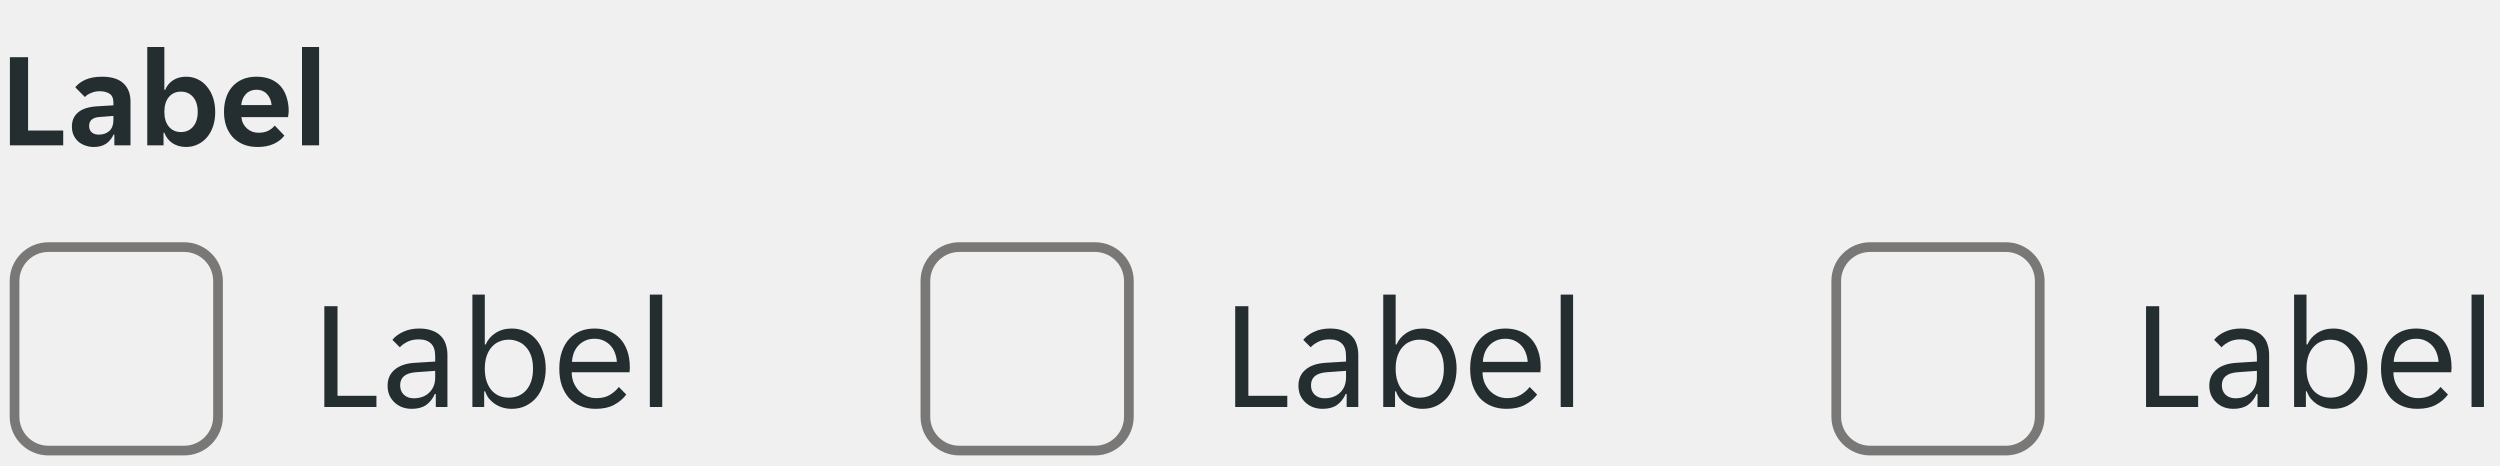
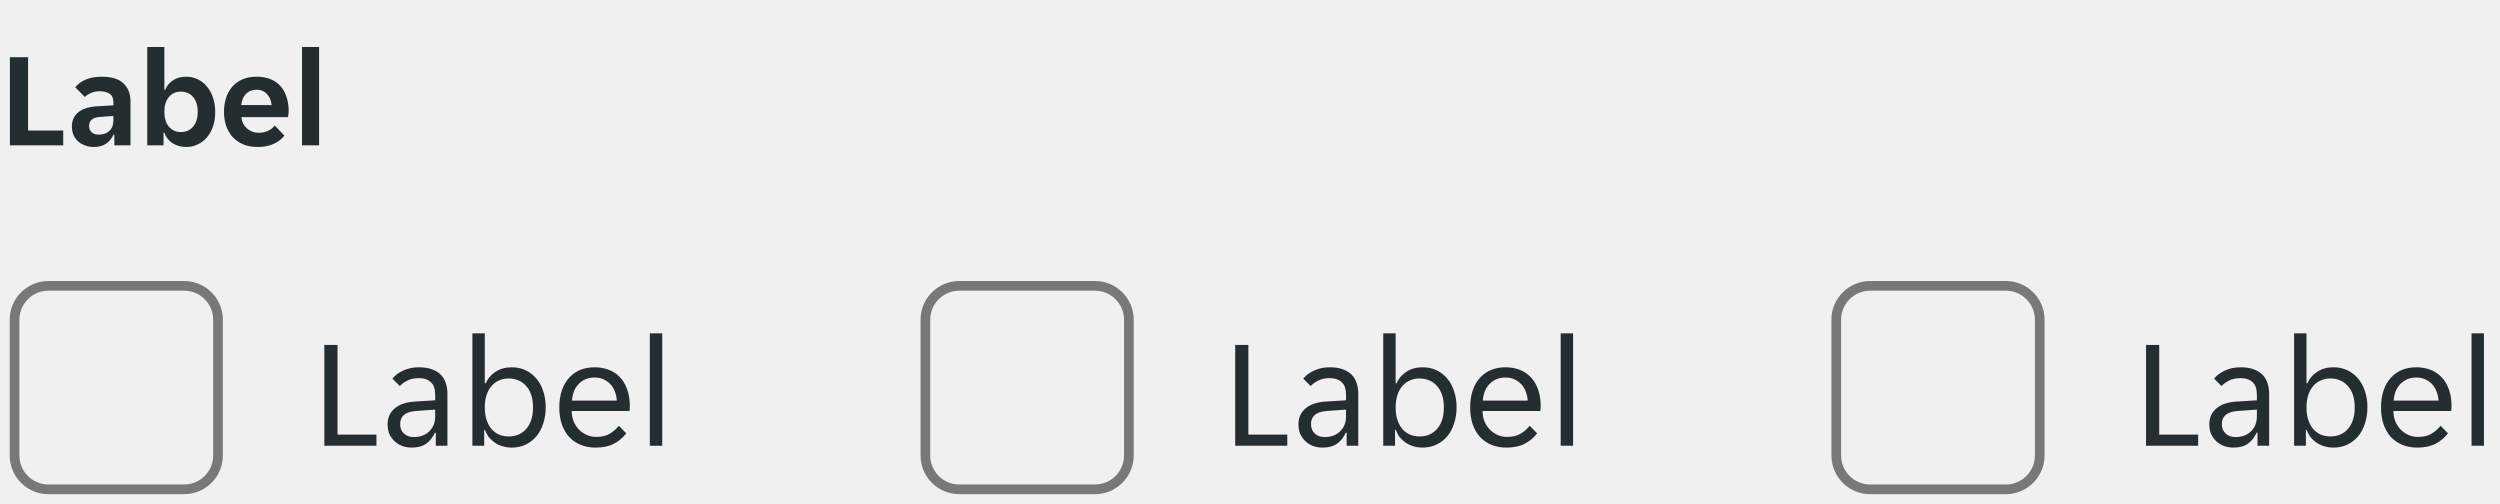
- <svg xmlns="http://www.w3.org/2000/svg" width="258" height="48" viewBox="0 0 258 48" fill="none">
-   <g clip-path="url(#clip0_9938_15145)">
+ <svg xmlns="http://www.w3.org/2000/svg" width="258" height="52" viewBox="0 0 258 52" fill="none">
+   <g clip-path="url(#clip0_5787_10989)">
    <path d="M1.022 5.9H2.898V13.474H6.524V15H1.022V5.9ZM9.673 15.168C9.365 15.168 9.071 15.117 8.791 15.014C8.521 14.921 8.283 14.785 8.077 14.608C7.872 14.421 7.709 14.197 7.587 13.936C7.475 13.675 7.419 13.381 7.419 13.054C7.419 12.438 7.639 11.948 8.077 11.584C8.516 11.22 9.183 11.015 10.079 10.968L11.703 10.87V10.59C11.703 10.142 11.568 9.834 11.297 9.666C11.027 9.498 10.691 9.414 10.289 9.414C9.972 9.414 9.673 9.475 9.393 9.596C9.113 9.708 8.903 9.848 8.763 10.016L7.769 9.008C8.012 8.691 8.362 8.429 8.819 8.224C9.286 8.019 9.855 7.916 10.527 7.916C11.517 7.916 12.254 8.145 12.739 8.602C13.225 9.059 13.467 9.68 13.467 10.464V15H11.801V13.894H11.717C11.54 14.286 11.283 14.599 10.947 14.832C10.611 15.056 10.187 15.168 9.673 15.168ZM10.191 13.894C10.639 13.894 11.003 13.768 11.283 13.516C11.563 13.255 11.703 12.891 11.703 12.424V11.962L10.289 12.074C9.561 12.121 9.197 12.429 9.197 12.998C9.197 13.287 9.291 13.511 9.477 13.67C9.664 13.819 9.902 13.894 10.191 13.894ZM19.215 15.168C18.674 15.168 18.203 15.037 17.801 14.776C17.409 14.515 17.129 14.155 16.961 13.698H16.877V15H15.197V4.85H16.961V9.274H17.045C17.204 8.873 17.47 8.546 17.843 8.294C18.217 8.042 18.674 7.916 19.215 7.916C19.645 7.916 20.041 8.005 20.405 8.182C20.779 8.359 21.096 8.611 21.357 8.938C21.628 9.255 21.838 9.638 21.987 10.086C22.137 10.534 22.211 11.029 22.211 11.57C22.211 12.102 22.137 12.592 21.987 13.04C21.838 13.479 21.628 13.857 21.357 14.174C21.096 14.482 20.779 14.725 20.405 14.902C20.041 15.079 19.645 15.168 19.215 15.168ZM18.669 13.628C19.192 13.628 19.612 13.441 19.929 13.068C20.247 12.695 20.405 12.186 20.405 11.542C20.405 10.898 20.247 10.389 19.929 10.016C19.612 9.643 19.192 9.456 18.669 9.456C18.156 9.456 17.741 9.643 17.423 10.016C17.115 10.389 16.961 10.898 16.961 11.542C16.961 12.186 17.115 12.695 17.423 13.068C17.741 13.441 18.156 13.628 18.669 13.628ZM26.588 15.168C26.009 15.168 25.505 15.075 25.076 14.888C24.647 14.701 24.283 14.445 23.984 14.118C23.695 13.782 23.475 13.395 23.326 12.956C23.186 12.517 23.116 12.046 23.116 11.542C23.116 11.029 23.186 10.553 23.326 10.114C23.466 9.666 23.676 9.283 23.956 8.966C24.236 8.639 24.586 8.383 25.006 8.196C25.426 8.009 25.916 7.916 26.476 7.916C27.036 7.916 27.526 8.005 27.946 8.182C28.366 8.359 28.711 8.607 28.982 8.924C29.253 9.241 29.453 9.619 29.584 10.058C29.724 10.487 29.794 10.959 29.794 11.472C29.794 11.565 29.785 11.673 29.766 11.794C29.757 11.915 29.743 12.013 29.724 12.088H24.908C24.936 12.34 25.001 12.569 25.104 12.774C25.216 12.97 25.351 13.138 25.51 13.278C25.678 13.418 25.86 13.525 26.056 13.6C26.261 13.665 26.471 13.698 26.686 13.698C27.087 13.698 27.423 13.628 27.694 13.488C27.965 13.348 28.184 13.171 28.352 12.956L29.346 13.992C29.085 14.347 28.721 14.631 28.254 14.846C27.787 15.061 27.232 15.168 26.588 15.168ZM26.476 9.26C26.028 9.26 25.664 9.405 25.384 9.694C25.104 9.983 24.941 10.366 24.894 10.842H28.03C27.983 10.366 27.82 9.983 27.54 9.694C27.269 9.405 26.915 9.26 26.476 9.26ZM31.166 4.85H32.93V15H31.166V4.85Z" fill="#242E30" />
  </g>
-   <path d="M1.5 29C1.5 27.067 3.067 25.5 5 25.5H19C20.933 25.5 22.5 27.067 22.5 29V43C22.5 44.933 20.933 46.5 19 46.5H5C3.067 46.5 1.5 44.933 1.5 43V29Z" stroke="#797876" />
-   <path d="M33.472 31.6H34.832V40.848H38.848V42H33.472V31.6ZM42.495 42.192C42.132 42.192 41.796 42.133 41.487 42.016C41.188 41.899 40.927 41.733 40.703 41.52C40.479 41.307 40.303 41.056 40.175 40.768C40.057 40.469 39.999 40.144 39.999 39.792C39.999 39.109 40.244 38.56 40.735 38.144C41.225 37.728 41.924 37.493 42.831 37.44L44.911 37.312V36.752C44.911 36.144 44.761 35.707 44.463 35.44C44.175 35.163 43.759 35.024 43.215 35.024C42.756 35.024 42.361 35.109 42.031 35.28C41.7 35.451 41.444 35.637 41.263 35.84L40.495 35.072C40.772 34.731 41.145 34.453 41.615 34.24C42.095 34.016 42.639 33.904 43.247 33.904C43.791 33.904 44.249 33.979 44.623 34.128C44.996 34.267 45.295 34.459 45.519 34.704C45.753 34.949 45.919 35.237 46.015 35.568C46.121 35.899 46.175 36.251 46.175 36.624V42H44.975V40.656H44.879C44.665 41.136 44.367 41.515 43.983 41.792C43.599 42.059 43.103 42.192 42.495 42.192ZM42.687 41.104C43.348 41.104 43.881 40.912 44.287 40.528C44.703 40.133 44.911 39.611 44.911 38.96V38.272L42.895 38.416C41.828 38.501 41.295 38.949 41.295 39.76C41.295 40.165 41.423 40.491 41.679 40.736C41.945 40.981 42.281 41.104 42.687 41.104ZM52.815 42.192C52.495 42.192 52.185 42.149 51.887 42.064C51.599 41.979 51.332 41.856 51.087 41.696C50.852 41.536 50.644 41.349 50.463 41.136C50.292 40.912 50.159 40.661 50.063 40.384H49.967V42H48.751V30.4H50.031V35.552H50.127C50.329 35.072 50.665 34.677 51.135 34.368C51.604 34.059 52.164 33.904 52.815 33.904C53.337 33.904 53.812 34.005 54.239 34.208C54.676 34.411 55.049 34.699 55.359 35.072C55.668 35.435 55.903 35.872 56.063 36.384C56.233 36.885 56.319 37.435 56.319 38.032C56.319 38.629 56.233 39.184 56.063 39.696C55.903 40.208 55.668 40.651 55.359 41.024C55.049 41.387 54.676 41.675 54.239 41.888C53.812 42.091 53.337 42.192 52.815 42.192ZM52.495 41.04C52.847 41.04 53.172 40.981 53.471 40.864C53.78 40.736 54.047 40.549 54.271 40.304C54.505 40.048 54.687 39.733 54.815 39.36C54.943 38.987 55.007 38.549 55.007 38.048C55.007 37.547 54.943 37.109 54.815 36.736C54.687 36.363 54.505 36.053 54.271 35.808C54.047 35.552 53.78 35.365 53.471 35.248C53.172 35.12 52.847 35.056 52.495 35.056C52.153 35.056 51.833 35.12 51.535 35.248C51.236 35.365 50.975 35.552 50.751 35.808C50.527 36.053 50.351 36.363 50.223 36.736C50.095 37.109 50.031 37.547 50.031 38.048C50.031 38.549 50.095 38.987 50.223 39.36C50.351 39.733 50.527 40.048 50.751 40.304C50.975 40.549 51.236 40.736 51.535 40.864C51.833 40.981 52.153 41.04 52.495 41.04ZM61.464 42.192C60.898 42.192 60.381 42.096 59.912 41.904C59.453 41.712 59.058 41.44 58.728 41.088C58.408 40.725 58.157 40.288 57.976 39.776C57.805 39.264 57.72 38.688 57.72 38.048C57.72 37.376 57.81 36.784 57.992 36.272C58.173 35.749 58.424 35.317 58.744 34.976C59.064 34.624 59.442 34.357 59.88 34.176C60.328 33.995 60.818 33.904 61.352 33.904C61.885 33.904 62.376 33.989 62.824 34.16C63.272 34.331 63.656 34.587 63.976 34.928C64.296 35.259 64.546 35.68 64.728 36.192C64.909 36.693 65 37.28 65 37.952C65 38.037 64.994 38.123 64.984 38.208C64.984 38.293 64.978 38.363 64.968 38.416H59C59 38.789 59.064 39.141 59.192 39.472C59.33 39.792 59.512 40.075 59.736 40.32C59.97 40.555 60.237 40.741 60.536 40.88C60.845 41.019 61.176 41.088 61.528 41.088C62.104 41.088 62.573 40.976 62.936 40.752C63.309 40.528 63.618 40.256 63.864 39.936L64.632 40.72C64.29 41.168 63.864 41.525 63.352 41.792C62.85 42.059 62.221 42.192 61.464 42.192ZM61.352 34.96C60.978 34.96 60.648 35.029 60.36 35.168C60.072 35.307 59.832 35.488 59.64 35.712C59.448 35.936 59.298 36.192 59.192 36.48C59.096 36.768 59.042 37.056 59.032 37.344H63.656C63.645 37.056 63.586 36.768 63.48 36.48C63.384 36.192 63.24 35.936 63.048 35.712C62.856 35.488 62.616 35.307 62.328 35.168C62.05 35.029 61.725 34.96 61.352 34.96ZM67.063 30.4H68.343V42H67.063V30.4Z" fill="#242E30" />
-   <path d="M95.5 29C95.5 27.067 97.067 25.5 99 25.5H113C114.933 25.5 116.5 27.067 116.5 29V43C116.5 44.933 114.933 46.5 113 46.5H99C97.067 46.5 95.5 44.933 95.5 43V29Z" stroke="#797876" />
-   <path d="M127.472 31.6H128.832V40.848H132.848V42H127.472V31.6ZM136.495 42.192C136.132 42.192 135.796 42.133 135.487 42.016C135.188 41.899 134.927 41.733 134.703 41.52C134.479 41.307 134.303 41.056 134.175 40.768C134.057 40.469 133.999 40.144 133.999 39.792C133.999 39.109 134.244 38.56 134.735 38.144C135.225 37.728 135.924 37.493 136.831 37.44L138.911 37.312V36.752C138.911 36.144 138.761 35.707 138.463 35.44C138.175 35.163 137.759 35.024 137.215 35.024C136.756 35.024 136.361 35.109 136.031 35.28C135.7 35.451 135.444 35.637 135.263 35.84L134.495 35.072C134.772 34.731 135.145 34.453 135.615 34.24C136.095 34.016 136.639 33.904 137.247 33.904C137.791 33.904 138.249 33.979 138.623 34.128C138.996 34.267 139.295 34.459 139.519 34.704C139.753 34.949 139.919 35.237 140.015 35.568C140.121 35.899 140.175 36.251 140.175 36.624V42H138.975V40.656H138.879C138.665 41.136 138.367 41.515 137.983 41.792C137.599 42.059 137.103 42.192 136.495 42.192ZM136.687 41.104C137.348 41.104 137.881 40.912 138.287 40.528C138.703 40.133 138.911 39.611 138.911 38.96V38.272L136.895 38.416C135.828 38.501 135.295 38.949 135.295 39.76C135.295 40.165 135.423 40.491 135.679 40.736C135.945 40.981 136.281 41.104 136.687 41.104ZM146.815 42.192C146.495 42.192 146.185 42.149 145.887 42.064C145.599 41.979 145.332 41.856 145.087 41.696C144.852 41.536 144.644 41.349 144.463 41.136C144.292 40.912 144.159 40.661 144.063 40.384H143.967V42H142.751V30.4H144.031V35.552H144.127C144.329 35.072 144.665 34.677 145.135 34.368C145.604 34.059 146.164 33.904 146.815 33.904C147.337 33.904 147.812 34.005 148.239 34.208C148.676 34.411 149.049 34.699 149.359 35.072C149.668 35.435 149.903 35.872 150.063 36.384C150.233 36.885 150.319 37.435 150.319 38.032C150.319 38.629 150.233 39.184 150.063 39.696C149.903 40.208 149.668 40.651 149.359 41.024C149.049 41.387 148.676 41.675 148.239 41.888C147.812 42.091 147.337 42.192 146.815 42.192ZM146.495 41.04C146.847 41.04 147.172 40.981 147.471 40.864C147.78 40.736 148.047 40.549 148.271 40.304C148.505 40.048 148.687 39.733 148.815 39.36C148.943 38.987 149.007 38.549 149.007 38.048C149.007 37.547 148.943 37.109 148.815 36.736C148.687 36.363 148.505 36.053 148.271 35.808C148.047 35.552 147.78 35.365 147.471 35.248C147.172 35.12 146.847 35.056 146.495 35.056C146.153 35.056 145.833 35.12 145.535 35.248C145.236 35.365 144.975 35.552 144.751 35.808C144.527 36.053 144.351 36.363 144.223 36.736C144.095 37.109 144.031 37.547 144.031 38.048C144.031 38.549 144.095 38.987 144.223 39.36C144.351 39.733 144.527 40.048 144.751 40.304C144.975 40.549 145.236 40.736 145.535 40.864C145.833 40.981 146.153 41.04 146.495 41.04ZM155.464 42.192C154.898 42.192 154.381 42.096 153.912 41.904C153.453 41.712 153.058 41.44 152.728 41.088C152.408 40.725 152.157 40.288 151.976 39.776C151.805 39.264 151.72 38.688 151.72 38.048C151.72 37.376 151.81 36.784 151.992 36.272C152.173 35.749 152.424 35.317 152.744 34.976C153.064 34.624 153.442 34.357 153.88 34.176C154.328 33.995 154.818 33.904 155.352 33.904C155.885 33.904 156.376 33.989 156.824 34.16C157.272 34.331 157.656 34.587 157.976 34.928C158.296 35.259 158.546 35.68 158.728 36.192C158.909 36.693 159 37.28 159 37.952C159 38.037 158.994 38.123 158.984 38.208C158.984 38.293 158.978 38.363 158.968 38.416H153C153 38.789 153.064 39.141 153.192 39.472C153.33 39.792 153.512 40.075 153.736 40.32C153.97 40.555 154.237 40.741 154.536 40.88C154.845 41.019 155.176 41.088 155.528 41.088C156.104 41.088 156.573 40.976 156.936 40.752C157.309 40.528 157.618 40.256 157.864 39.936L158.632 40.72C158.29 41.168 157.864 41.525 157.352 41.792C156.85 42.059 156.221 42.192 155.464 42.192ZM155.352 34.96C154.978 34.96 154.648 35.029 154.36 35.168C154.072 35.307 153.832 35.488 153.64 35.712C153.448 35.936 153.298 36.192 153.192 36.48C153.096 36.768 153.042 37.056 153.032 37.344H157.656C157.645 37.056 157.586 36.768 157.48 36.48C157.384 36.192 157.24 35.936 157.048 35.712C156.856 35.488 156.616 35.307 156.328 35.168C156.05 35.029 155.725 34.96 155.352 34.96ZM161.063 30.4H162.343V42H161.063V30.4Z" fill="#242E30" />
-   <path d="M189.5 29C189.5 27.067 191.067 25.5 193 25.5H207C208.933 25.5 210.5 27.067 210.5 29V43C210.5 44.933 208.933 46.5 207 46.5H193C191.067 46.5 189.5 44.933 189.5 43V29Z" stroke="#797876" />
-   <path d="M221.472 31.6H222.832V40.848H226.848V42H221.472V31.6ZM230.495 42.192C230.132 42.192 229.796 42.133 229.487 42.016C229.188 41.899 228.927 41.733 228.703 41.52C228.479 41.307 228.303 41.056 228.175 40.768C228.057 40.469 227.999 40.144 227.999 39.792C227.999 39.109 228.244 38.56 228.735 38.144C229.225 37.728 229.924 37.493 230.831 37.44L232.911 37.312V36.752C232.911 36.144 232.761 35.707 232.463 35.44C232.175 35.163 231.759 35.024 231.215 35.024C230.756 35.024 230.361 35.109 230.031 35.28C229.7 35.451 229.444 35.637 229.263 35.84L228.495 35.072C228.772 34.731 229.145 34.453 229.615 34.24C230.095 34.016 230.639 33.904 231.247 33.904C231.791 33.904 232.249 33.979 232.623 34.128C232.996 34.267 233.295 34.459 233.519 34.704C233.753 34.949 233.919 35.237 234.015 35.568C234.121 35.899 234.175 36.251 234.175 36.624V42H232.975V40.656H232.879C232.665 41.136 232.367 41.515 231.983 41.792C231.599 42.059 231.103 42.192 230.495 42.192ZM230.687 41.104C231.348 41.104 231.881 40.912 232.287 40.528C232.703 40.133 232.911 39.611 232.911 38.96V38.272L230.895 38.416C229.828 38.501 229.295 38.949 229.295 39.76C229.295 40.165 229.423 40.491 229.679 40.736C229.945 40.981 230.281 41.104 230.687 41.104ZM240.815 42.192C240.495 42.192 240.185 42.149 239.887 42.064C239.599 41.979 239.332 41.856 239.087 41.696C238.852 41.536 238.644 41.349 238.463 41.136C238.292 40.912 238.159 40.661 238.063 40.384H237.967V42H236.751V30.4H238.031V35.552H238.127C238.329 35.072 238.665 34.677 239.135 34.368C239.604 34.059 240.164 33.904 240.815 33.904C241.337 33.904 241.812 34.005 242.239 34.208C242.676 34.411 243.049 34.699 243.359 35.072C243.668 35.435 243.903 35.872 244.063 36.384C244.233 36.885 244.319 37.435 244.319 38.032C244.319 38.629 244.233 39.184 244.063 39.696C243.903 40.208 243.668 40.651 243.359 41.024C243.049 41.387 242.676 41.675 242.239 41.888C241.812 42.091 241.337 42.192 240.815 42.192ZM240.495 41.04C240.847 41.04 241.172 40.981 241.471 40.864C241.78 40.736 242.047 40.549 242.271 40.304C242.505 40.048 242.687 39.733 242.815 39.36C242.943 38.987 243.007 38.549 243.007 38.048C243.007 37.547 242.943 37.109 242.815 36.736C242.687 36.363 242.505 36.053 242.271 35.808C242.047 35.552 241.78 35.365 241.471 35.248C241.172 35.12 240.847 35.056 240.495 35.056C240.153 35.056 239.833 35.12 239.535 35.248C239.236 35.365 238.975 35.552 238.751 35.808C238.527 36.053 238.351 36.363 238.223 36.736C238.095 37.109 238.031 37.547 238.031 38.048C238.031 38.549 238.095 38.987 238.223 39.36C238.351 39.733 238.527 40.048 238.751 40.304C238.975 40.549 239.236 40.736 239.535 40.864C239.833 40.981 240.153 41.04 240.495 41.04ZM249.464 42.192C248.898 42.192 248.381 42.096 247.912 41.904C247.453 41.712 247.058 41.44 246.728 41.088C246.408 40.725 246.157 40.288 245.976 39.776C245.805 39.264 245.72 38.688 245.72 38.048C245.72 37.376 245.81 36.784 245.992 36.272C246.173 35.749 246.424 35.317 246.744 34.976C247.064 34.624 247.442 34.357 247.88 34.176C248.328 33.995 248.818 33.904 249.352 33.904C249.885 33.904 250.376 33.989 250.824 34.16C251.272 34.331 251.656 34.587 251.976 34.928C252.296 35.259 252.546 35.68 252.728 36.192C252.909 36.693 253 37.28 253 37.952C253 38.037 252.994 38.123 252.984 38.208C252.984 38.293 252.978 38.363 252.968 38.416H247C247 38.789 247.064 39.141 247.192 39.472C247.33 39.792 247.512 40.075 247.736 40.32C247.97 40.555 248.237 40.741 248.536 40.88C248.845 41.019 249.176 41.088 249.528 41.088C250.104 41.088 250.573 40.976 250.936 40.752C251.309 40.528 251.618 40.256 251.864 39.936L252.632 40.72C252.29 41.168 251.864 41.525 251.352 41.792C250.85 42.059 250.221 42.192 249.464 42.192ZM249.352 34.96C248.978 34.96 248.648 35.029 248.36 35.168C248.072 35.307 247.832 35.488 247.64 35.712C247.448 35.936 247.298 36.192 247.192 36.48C247.096 36.768 247.042 37.056 247.032 37.344H251.656C251.645 37.056 251.586 36.768 251.48 36.48C251.384 36.192 251.24 35.936 251.048 35.712C250.856 35.488 250.616 35.307 250.328 35.168C250.05 35.029 249.725 34.96 249.352 34.96ZM255.063 30.4H256.343V42H255.063V30.4Z" fill="#242E30" />
+   <path d="M1.5 33C1.5 31.067 3.067 29.5 5 29.5H19C20.933 29.5 22.5 31.067 22.5 33V47C22.5 48.933 20.933 50.5 19 50.5H5C3.067 50.5 1.5 48.933 1.5 47V33Z" stroke="#797876" />
+   <path d="M33.472 35.6H34.832V44.848H38.848V46H33.472V35.6ZM42.495 46.192C42.132 46.192 41.796 46.133 41.487 46.016C41.188 45.899 40.927 45.733 40.703 45.52C40.479 45.307 40.303 45.056 40.175 44.768C40.057 44.469 39.999 44.144 39.999 43.792C39.999 43.109 40.244 42.56 40.735 42.144C41.225 41.728 41.924 41.493 42.831 41.44L44.911 41.312V40.752C44.911 40.144 44.761 39.707 44.463 39.44C44.175 39.163 43.759 39.024 43.215 39.024C42.756 39.024 42.361 39.109 42.031 39.28C41.7 39.451 41.444 39.637 41.263 39.84L40.495 39.072C40.772 38.731 41.145 38.453 41.615 38.24C42.095 38.016 42.639 37.904 43.247 37.904C43.791 37.904 44.249 37.979 44.623 38.128C44.996 38.267 45.295 38.459 45.519 38.704C45.753 38.949 45.919 39.237 46.015 39.568C46.121 39.899 46.175 40.251 46.175 40.624V46H44.975V44.656H44.879C44.665 45.136 44.367 45.515 43.983 45.792C43.599 46.059 43.103 46.192 42.495 46.192ZM42.687 45.104C43.348 45.104 43.881 44.912 44.287 44.528C44.703 44.133 44.911 43.611 44.911 42.96V42.272L42.895 42.416C41.828 42.501 41.295 42.949 41.295 43.76C41.295 44.165 41.423 44.491 41.679 44.736C41.945 44.981 42.281 45.104 42.687 45.104ZM52.815 46.192C52.495 46.192 52.185 46.149 51.887 46.064C51.599 45.979 51.332 45.856 51.087 45.696C50.852 45.536 50.644 45.349 50.463 45.136C50.292 44.912 50.159 44.661 50.063 44.384H49.967V46H48.751V34.4H50.031V39.552H50.127C50.329 39.072 50.665 38.677 51.135 38.368C51.604 38.059 52.164 37.904 52.815 37.904C53.337 37.904 53.812 38.005 54.239 38.208C54.676 38.411 55.049 38.699 55.359 39.072C55.668 39.435 55.903 39.872 56.063 40.384C56.233 40.885 56.319 41.435 56.319 42.032C56.319 42.629 56.233 43.184 56.063 43.696C55.903 44.208 55.668 44.651 55.359 45.024C55.049 45.387 54.676 45.675 54.239 45.888C53.812 46.091 53.337 46.192 52.815 46.192ZM52.495 45.04C52.847 45.04 53.172 44.981 53.471 44.864C53.78 44.736 54.047 44.549 54.271 44.304C54.505 44.048 54.687 43.733 54.815 43.36C54.943 42.987 55.007 42.549 55.007 42.048C55.007 41.547 54.943 41.109 54.815 40.736C54.687 40.363 54.505 40.053 54.271 39.808C54.047 39.552 53.78 39.365 53.471 39.248C53.172 39.12 52.847 39.056 52.495 39.056C52.153 39.056 51.833 39.12 51.535 39.248C51.236 39.365 50.975 39.552 50.751 39.808C50.527 40.053 50.351 40.363 50.223 40.736C50.095 41.109 50.031 41.547 50.031 42.048C50.031 42.549 50.095 42.987 50.223 43.36C50.351 43.733 50.527 44.048 50.751 44.304C50.975 44.549 51.236 44.736 51.535 44.864C51.833 44.981 52.153 45.04 52.495 45.04ZM61.464 46.192C60.898 46.192 60.381 46.096 59.912 45.904C59.453 45.712 59.058 45.44 58.728 45.088C58.408 44.725 58.157 44.288 57.976 43.776C57.805 43.264 57.72 42.688 57.72 42.048C57.72 41.376 57.81 40.784 57.992 40.272C58.173 39.749 58.424 39.317 58.744 38.976C59.064 38.624 59.442 38.357 59.88 38.176C60.328 37.995 60.818 37.904 61.352 37.904C61.885 37.904 62.376 37.989 62.824 38.16C63.272 38.331 63.656 38.587 63.976 38.928C64.296 39.259 64.546 39.68 64.728 40.192C64.909 40.693 65 41.28 65 41.952C65 42.037 64.994 42.123 64.984 42.208C64.984 42.293 64.978 42.363 64.968 42.416H59C59 42.789 59.064 43.141 59.192 43.472C59.33 43.792 59.512 44.075 59.736 44.32C59.97 44.555 60.237 44.741 60.536 44.88C60.845 45.019 61.176 45.088 61.528 45.088C62.104 45.088 62.573 44.976 62.936 44.752C63.309 44.528 63.618 44.256 63.864 43.936L64.632 44.72C64.29 45.168 63.864 45.525 63.352 45.792C62.85 46.059 62.221 46.192 61.464 46.192ZM61.352 38.96C60.978 38.96 60.648 39.029 60.36 39.168C60.072 39.307 59.832 39.488 59.64 39.712C59.448 39.936 59.298 40.192 59.192 40.48C59.096 40.768 59.042 41.056 59.032 41.344H63.656C63.645 41.056 63.586 40.768 63.48 40.48C63.384 40.192 63.24 39.936 63.048 39.712C62.856 39.488 62.616 39.307 62.328 39.168C62.05 39.029 61.725 38.96 61.352 38.96ZM67.063 34.4H68.343V46H67.063V34.4Z" fill="#242E30" />
+   <path d="M95.5 33C95.5 31.067 97.067 29.5 99 29.5H113C114.933 29.5 116.5 31.067 116.5 33V47C116.5 48.933 114.933 50.5 113 50.5H99C97.067 50.5 95.5 48.933 95.5 47V33Z" stroke="#797876" />
+   <path d="M127.472 35.6H128.832V44.848H132.848V46H127.472V35.6ZM136.495 46.192C136.132 46.192 135.796 46.133 135.487 46.016C135.188 45.899 134.927 45.733 134.703 45.52C134.479 45.307 134.303 45.056 134.175 44.768C134.057 44.469 133.999 44.144 133.999 43.792C133.999 43.109 134.244 42.56 134.735 42.144C135.225 41.728 135.924 41.493 136.831 41.44L138.911 41.312V40.752C138.911 40.144 138.761 39.707 138.463 39.44C138.175 39.163 137.759 39.024 137.215 39.024C136.756 39.024 136.361 39.109 136.031 39.28C135.7 39.451 135.444 39.637 135.263 39.84L134.495 39.072C134.772 38.731 135.145 38.453 135.615 38.24C136.095 38.016 136.639 37.904 137.247 37.904C137.791 37.904 138.249 37.979 138.623 38.128C138.996 38.267 139.295 38.459 139.519 38.704C139.753 38.949 139.919 39.237 140.015 39.568C140.121 39.899 140.175 40.251 140.175 40.624V46H138.975V44.656H138.879C138.665 45.136 138.367 45.515 137.983 45.792C137.599 46.059 137.103 46.192 136.495 46.192ZM136.687 45.104C137.348 45.104 137.881 44.912 138.287 44.528C138.703 44.133 138.911 43.611 138.911 42.96V42.272L136.895 42.416C135.828 42.501 135.295 42.949 135.295 43.76C135.295 44.165 135.423 44.491 135.679 44.736C135.945 44.981 136.281 45.104 136.687 45.104ZM146.815 46.192C146.495 46.192 146.185 46.149 145.887 46.064C145.599 45.979 145.332 45.856 145.087 45.696C144.852 45.536 144.644 45.349 144.463 45.136C144.292 44.912 144.159 44.661 144.063 44.384H143.967V46H142.751V34.4H144.031V39.552H144.127C144.329 39.072 144.665 38.677 145.135 38.368C145.604 38.059 146.164 37.904 146.815 37.904C147.337 37.904 147.812 38.005 148.239 38.208C148.676 38.411 149.049 38.699 149.359 39.072C149.668 39.435 149.903 39.872 150.063 40.384C150.233 40.885 150.319 41.435 150.319 42.032C150.319 42.629 150.233 43.184 150.063 43.696C149.903 44.208 149.668 44.651 149.359 45.024C149.049 45.387 148.676 45.675 148.239 45.888C147.812 46.091 147.337 46.192 146.815 46.192ZM146.495 45.04C146.847 45.04 147.172 44.981 147.471 44.864C147.78 44.736 148.047 44.549 148.271 44.304C148.505 44.048 148.687 43.733 148.815 43.36C148.943 42.987 149.007 42.549 149.007 42.048C149.007 41.547 148.943 41.109 148.815 40.736C148.687 40.363 148.505 40.053 148.271 39.808C148.047 39.552 147.78 39.365 147.471 39.248C147.172 39.12 146.847 39.056 146.495 39.056C146.153 39.056 145.833 39.12 145.535 39.248C145.236 39.365 144.975 39.552 144.751 39.808C144.527 40.053 144.351 40.363 144.223 40.736C144.095 41.109 144.031 41.547 144.031 42.048C144.031 42.549 144.095 42.987 144.223 43.36C144.351 43.733 144.527 44.048 144.751 44.304C144.975 44.549 145.236 44.736 145.535 44.864C145.833 44.981 146.153 45.04 146.495 45.04ZM155.464 46.192C154.898 46.192 154.381 46.096 153.912 45.904C153.453 45.712 153.058 45.44 152.728 45.088C152.408 44.725 152.157 44.288 151.976 43.776C151.805 43.264 151.72 42.688 151.72 42.048C151.72 41.376 151.81 40.784 151.992 40.272C152.173 39.749 152.424 39.317 152.744 38.976C153.064 38.624 153.442 38.357 153.88 38.176C154.328 37.995 154.818 37.904 155.352 37.904C155.885 37.904 156.376 37.989 156.824 38.16C157.272 38.331 157.656 38.587 157.976 38.928C158.296 39.259 158.546 39.68 158.728 40.192C158.909 40.693 159 41.28 159 41.952C159 42.037 158.994 42.123 158.984 42.208C158.984 42.293 158.978 42.363 158.968 42.416H153C153 42.789 153.064 43.141 153.192 43.472C153.33 43.792 153.512 44.075 153.736 44.32C153.97 44.555 154.237 44.741 154.536 44.88C154.845 45.019 155.176 45.088 155.528 45.088C156.104 45.088 156.573 44.976 156.936 44.752C157.309 44.528 157.618 44.256 157.864 43.936L158.632 44.72C158.29 45.168 157.864 45.525 157.352 45.792C156.85 46.059 156.221 46.192 155.464 46.192ZM155.352 38.96C154.978 38.96 154.648 39.029 154.36 39.168C154.072 39.307 153.832 39.488 153.64 39.712C153.448 39.936 153.298 40.192 153.192 40.48C153.096 40.768 153.042 41.056 153.032 41.344H157.656C157.645 41.056 157.586 40.768 157.48 40.48C157.384 40.192 157.24 39.936 157.048 39.712C156.856 39.488 156.616 39.307 156.328 39.168C156.05 39.029 155.725 38.96 155.352 38.96ZM161.063 34.4H162.343V46H161.063V34.4Z" fill="#242E30" />
+   <path d="M189.5 33C189.5 31.067 191.067 29.5 193 29.5H207C208.933 29.5 210.5 31.067 210.5 33V47C210.5 48.933 208.933 50.5 207 50.5H193C191.067 50.5 189.5 48.933 189.5 47V33Z" stroke="#797876" />
+   <path d="M221.472 35.6H222.832V44.848H226.848V46H221.472V35.6ZM230.495 46.192C230.132 46.192 229.796 46.133 229.487 46.016C229.188 45.899 228.927 45.733 228.703 45.52C228.479 45.307 228.303 45.056 228.175 44.768C228.057 44.469 227.999 44.144 227.999 43.792C227.999 43.109 228.244 42.56 228.735 42.144C229.225 41.728 229.924 41.493 230.831 41.44L232.911 41.312V40.752C232.911 40.144 232.761 39.707 232.463 39.44C232.175 39.163 231.759 39.024 231.215 39.024C230.756 39.024 230.361 39.109 230.031 39.28C229.7 39.451 229.444 39.637 229.263 39.84L228.495 39.072C228.772 38.731 229.145 38.453 229.615 38.24C230.095 38.016 230.639 37.904 231.247 37.904C231.791 37.904 232.249 37.979 232.623 38.128C232.996 38.267 233.295 38.459 233.519 38.704C233.753 38.949 233.919 39.237 234.015 39.568C234.121 39.899 234.175 40.251 234.175 40.624V46H232.975V44.656H232.879C232.665 45.136 232.367 45.515 231.983 45.792C231.599 46.059 231.103 46.192 230.495 46.192ZM230.687 45.104C231.348 45.104 231.881 44.912 232.287 44.528C232.703 44.133 232.911 43.611 232.911 42.96V42.272L230.895 42.416C229.828 42.501 229.295 42.949 229.295 43.76C229.295 44.165 229.423 44.491 229.679 44.736C229.945 44.981 230.281 45.104 230.687 45.104ZM240.815 46.192C240.495 46.192 240.185 46.149 239.887 46.064C239.599 45.979 239.332 45.856 239.087 45.696C238.852 45.536 238.644 45.349 238.463 45.136C238.292 44.912 238.159 44.661 238.063 44.384H237.967V46H236.751V34.4H238.031V39.552H238.127C238.329 39.072 238.665 38.677 239.135 38.368C239.604 38.059 240.164 37.904 240.815 37.904C241.337 37.904 241.812 38.005 242.239 38.208C242.676 38.411 243.049 38.699 243.359 39.072C243.668 39.435 243.903 39.872 244.063 40.384C244.233 40.885 244.319 41.435 244.319 42.032C244.319 42.629 244.233 43.184 244.063 43.696C243.903 44.208 243.668 44.651 243.359 45.024C243.049 45.387 242.676 45.675 242.239 45.888C241.812 46.091 241.337 46.192 240.815 46.192ZM240.495 45.04C240.847 45.04 241.172 44.981 241.471 44.864C241.78 44.736 242.047 44.549 242.271 44.304C242.505 44.048 242.687 43.733 242.815 43.36C242.943 42.987 243.007 42.549 243.007 42.048C243.007 41.547 242.943 41.109 242.815 40.736C242.687 40.363 242.505 40.053 242.271 39.808C242.047 39.552 241.78 39.365 241.471 39.248C241.172 39.12 240.847 39.056 240.495 39.056C240.153 39.056 239.833 39.12 239.535 39.248C239.236 39.365 238.975 39.552 238.751 39.808C238.527 40.053 238.351 40.363 238.223 40.736C238.095 41.109 238.031 41.547 238.031 42.048C238.031 42.549 238.095 42.987 238.223 43.36C238.351 43.733 238.527 44.048 238.751 44.304C238.975 44.549 239.236 44.736 239.535 44.864C239.833 44.981 240.153 45.04 240.495 45.04ZM249.464 46.192C248.898 46.192 248.381 46.096 247.912 45.904C247.453 45.712 247.058 45.44 246.728 45.088C246.408 44.725 246.157 44.288 245.976 43.776C245.805 43.264 245.72 42.688 245.72 42.048C245.72 41.376 245.81 40.784 245.992 40.272C246.173 39.749 246.424 39.317 246.744 38.976C247.064 38.624 247.442 38.357 247.88 38.176C248.328 37.995 248.818 37.904 249.352 37.904C249.885 37.904 250.376 37.989 250.824 38.16C251.272 38.331 251.656 38.587 251.976 38.928C252.296 39.259 252.546 39.68 252.728 40.192C252.909 40.693 253 41.28 253 41.952C253 42.037 252.994 42.123 252.984 42.208C252.984 42.293 252.978 42.363 252.968 42.416H247C247 42.789 247.064 43.141 247.192 43.472C247.33 43.792 247.512 44.075 247.736 44.32C247.97 44.555 248.237 44.741 248.536 44.88C248.845 45.019 249.176 45.088 249.528 45.088C250.104 45.088 250.573 44.976 250.936 44.752C251.309 44.528 251.618 44.256 251.864 43.936L252.632 44.72C252.29 45.168 251.864 45.525 251.352 45.792C250.85 46.059 250.221 46.192 249.464 46.192ZM249.352 38.96C248.978 38.96 248.648 39.029 248.36 39.168C248.072 39.307 247.832 39.488 247.64 39.712C247.448 39.936 247.298 40.192 247.192 40.48C247.096 40.768 247.042 41.056 247.032 41.344H251.656C251.645 41.056 251.586 40.768 251.48 40.48C251.384 40.192 251.24 39.936 251.048 39.712C250.856 39.488 250.616 39.307 250.328 39.168C250.05 39.029 249.725 38.96 249.352 38.96ZM255.063 34.4H256.343V46H255.063V34.4Z" fill="#242E30" />
  <defs>
-     <clipPath id="clip0_9938_15145">
+     <clipPath id="clip0_5787_10989">
      <rect width="34" height="20" fill="white" />
    </clipPath>
  </defs>
</svg>
